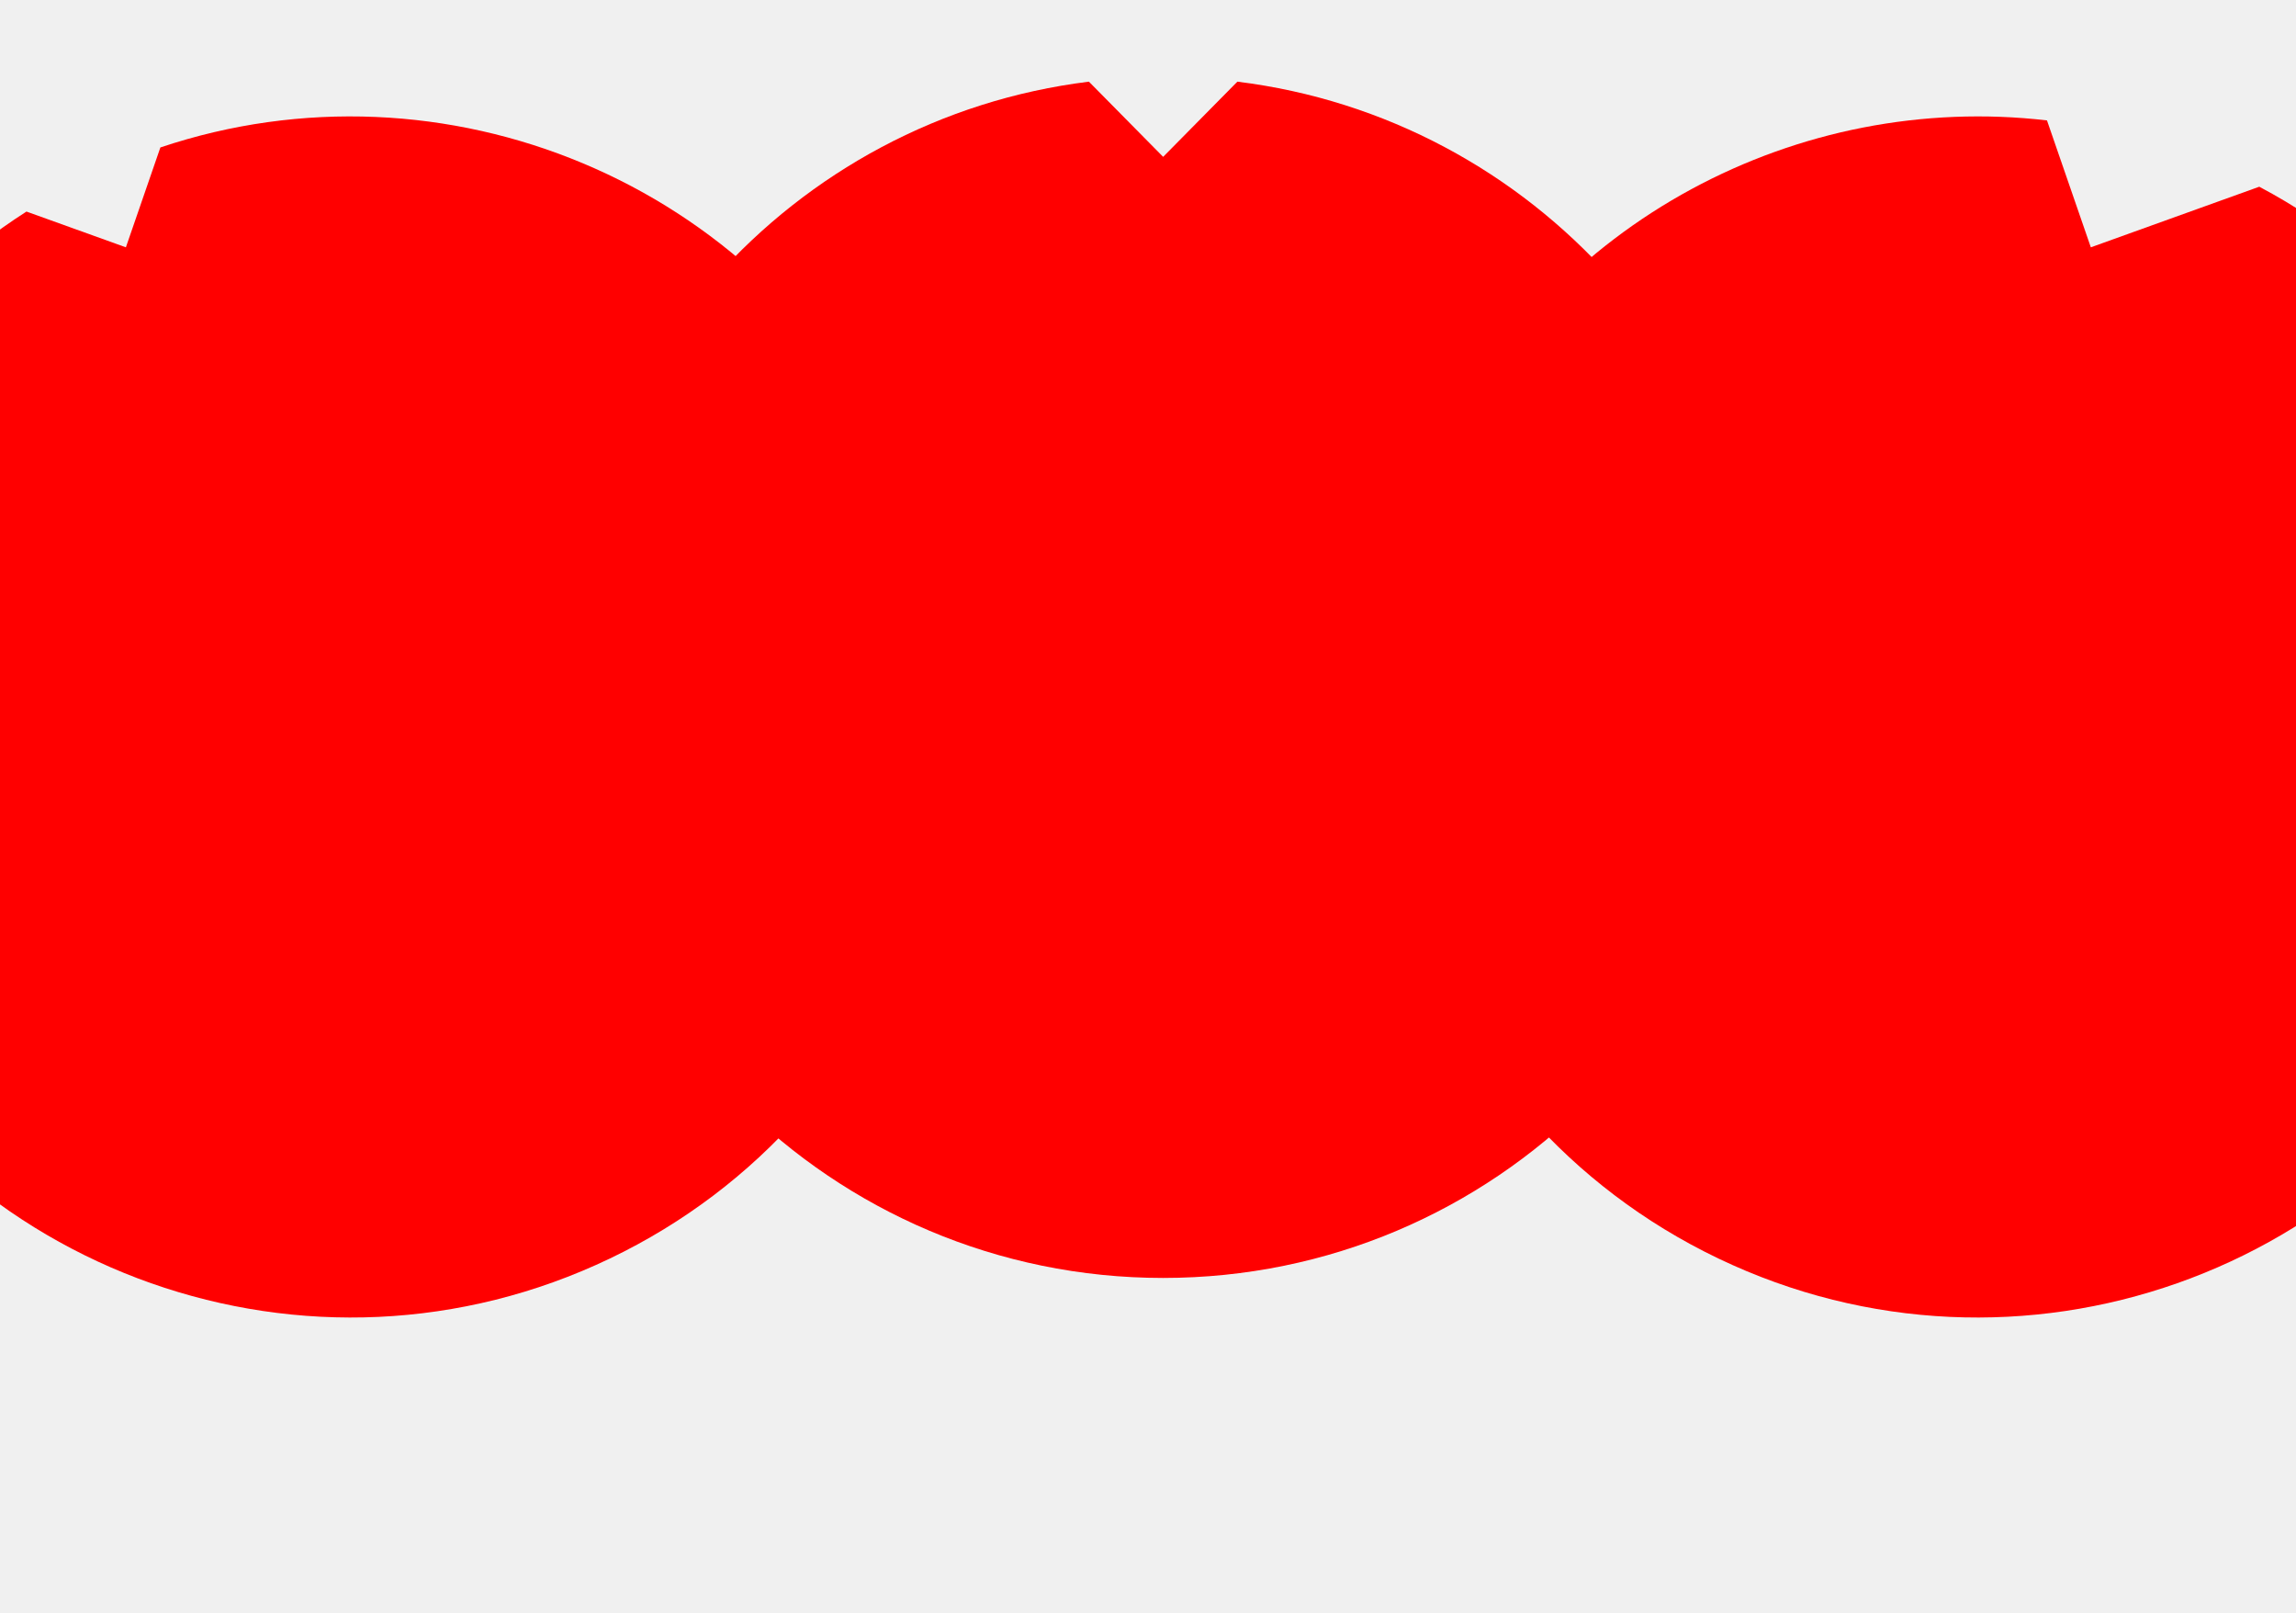
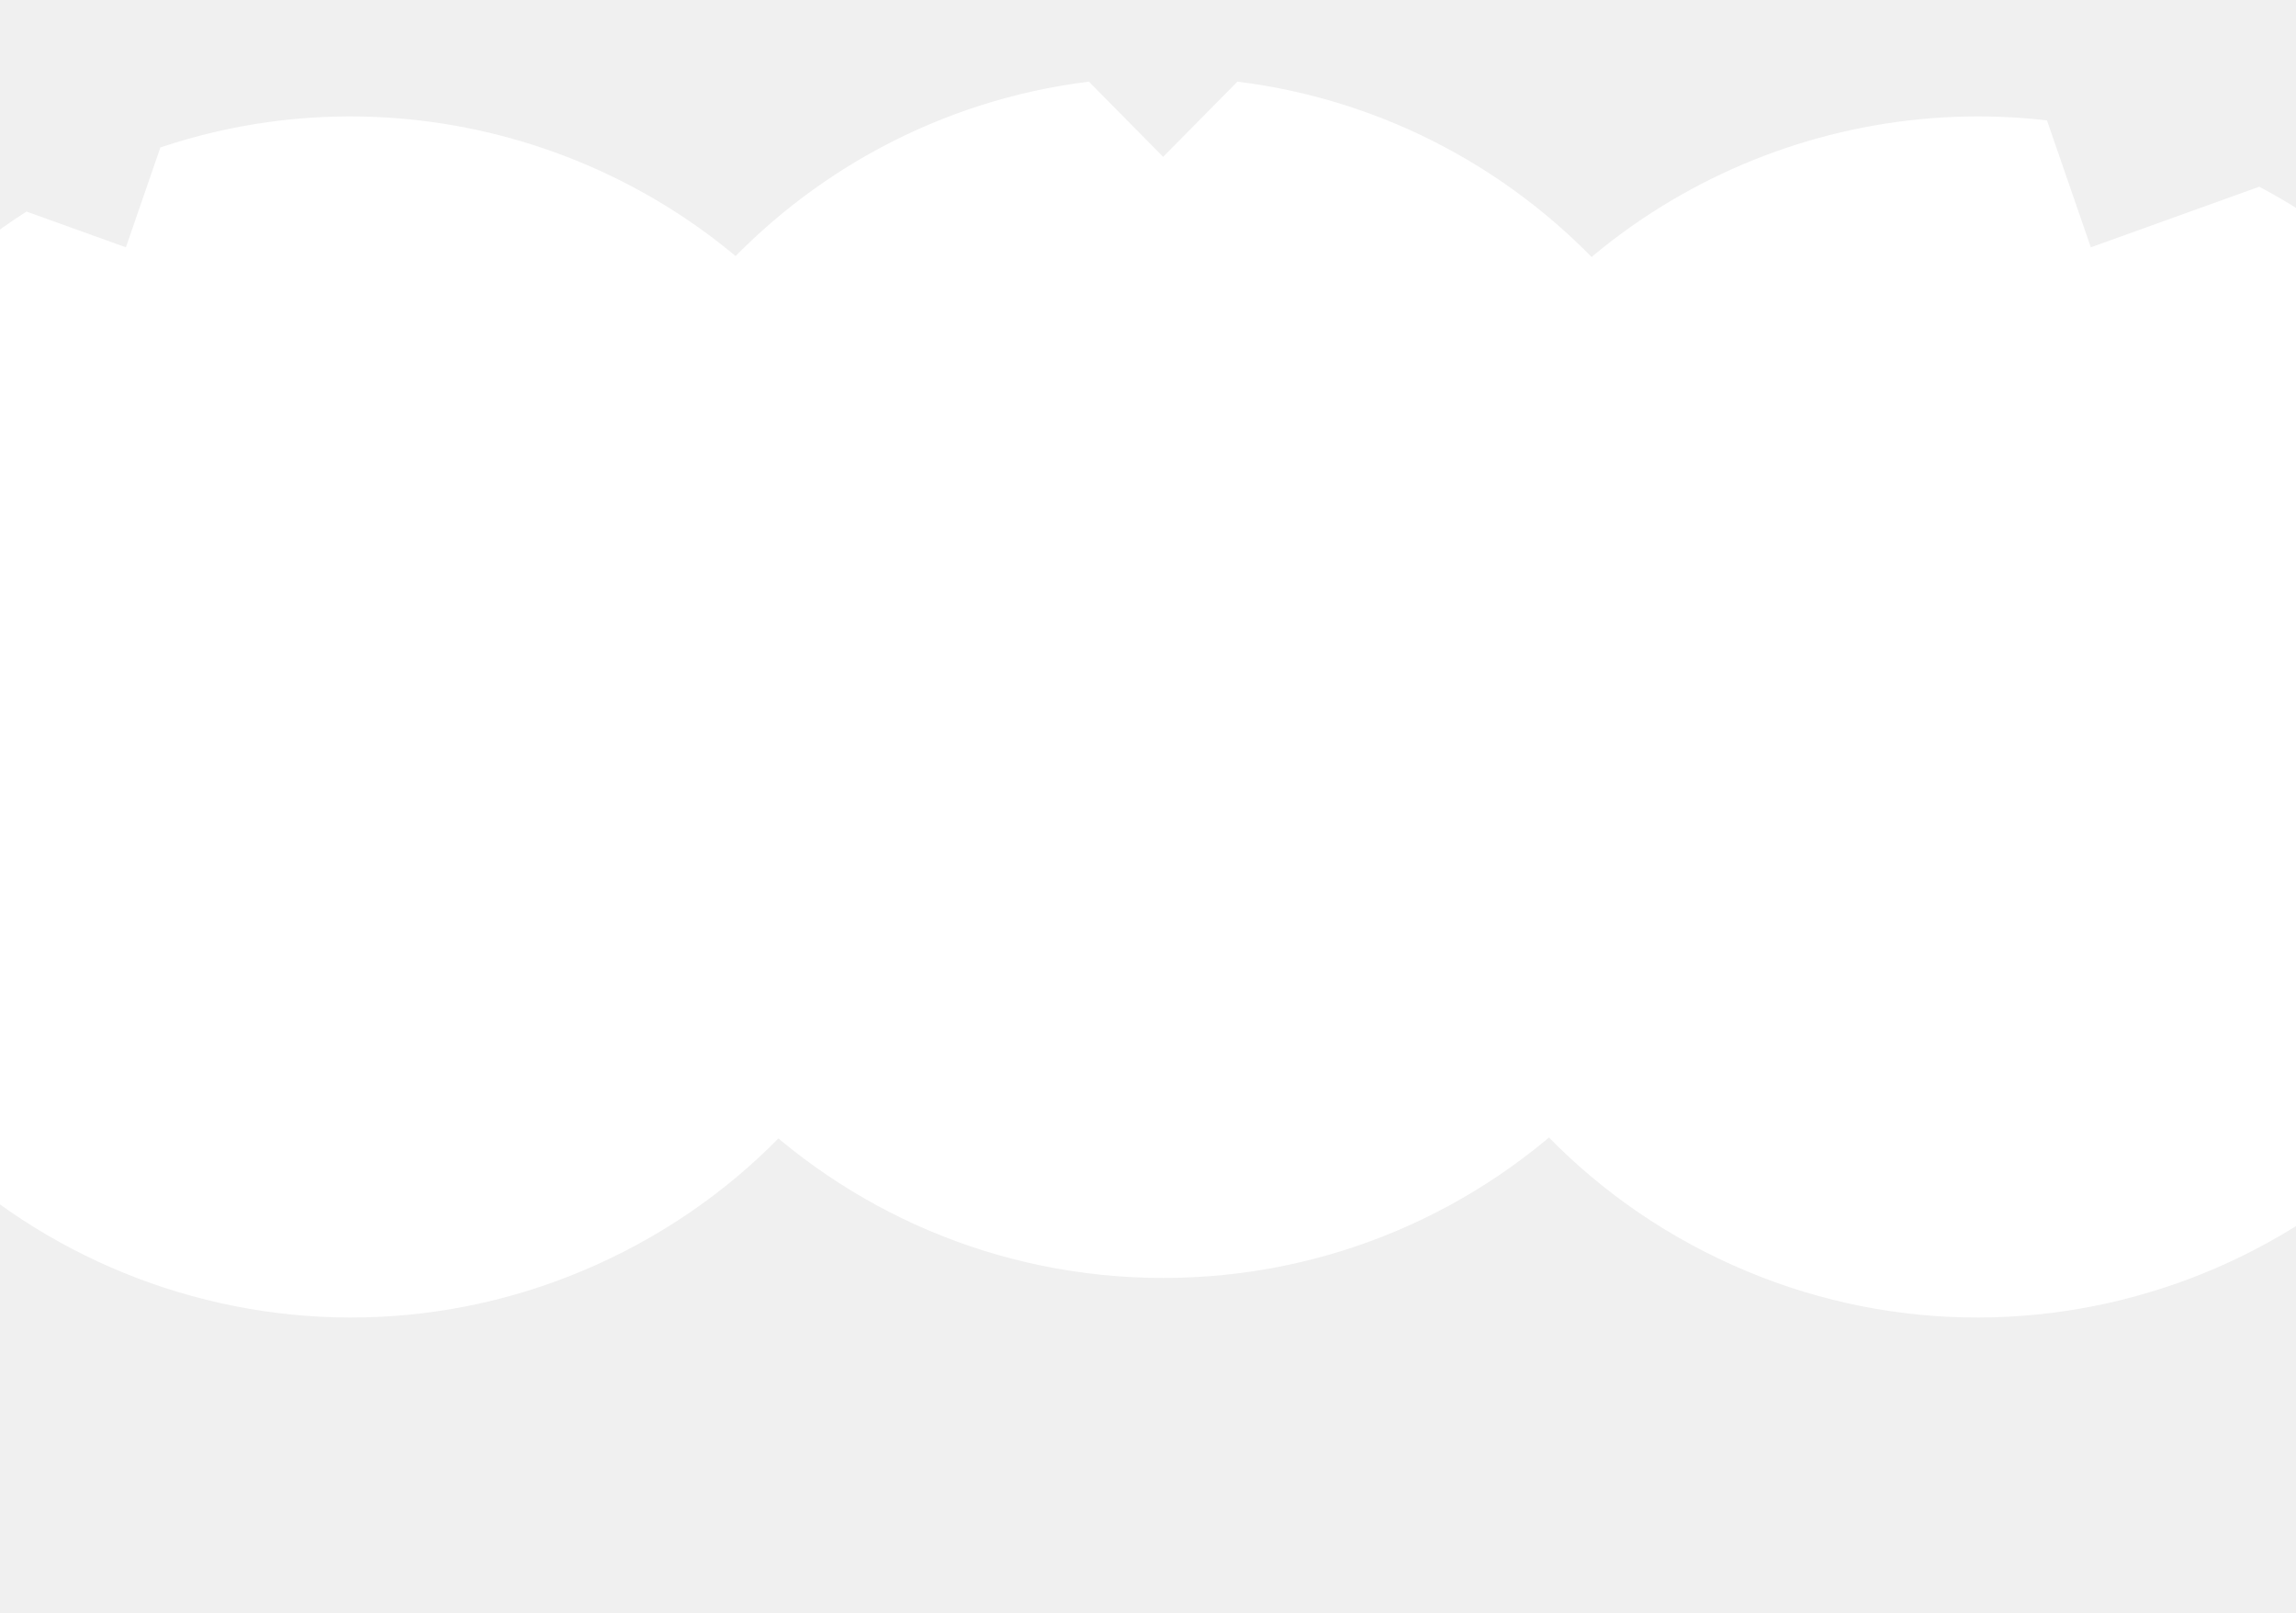
<svg xmlns="http://www.w3.org/2000/svg" width="1440" height="1011" viewBox="0 0 1440 1011" fill="none">
-   <path d="M776.055 51.208C962.024 74.141 1106 232.684 1106 424.856C1106 632.791 937.435 801.356 729.5 801.356C521.565 801.356 353 632.791 353 424.856C353 232.684 496.976 74.142 682.944 51.208L729.5 98.356L776.055 51.208Z" fill="red" />
-   <path d="M100.589 92.46C278.232 32.85 476.55 113.689 559.524 287.025C649.304 474.579 570.042 699.403 382.488 789.183C194.933 878.963 -29.89 799.701 -119.67 612.147C-202.644 438.811 -141.234 233.644 16.605 132.662L78.954 155.088L100.589 92.46Z" fill="red" />
-   <path d="M1311.32 155.088L1283.82 75.503C1128.5 57.438 972.041 138.086 900.745 287.025C810.966 474.579 890.227 699.403 1077.78 789.183C1265.34 878.963 1490.16 799.701 1579.94 612.147C1667.44 429.353 1594.37 211.16 1416.97 117.086L1311.32 155.088Z" fill="red" />
+   <path d="M776.055 51.208C962.024 74.141 1106 232.684 1106 424.856C1106 632.791 937.435 801.356 729.5 801.356C521.565 801.356 353 632.791 353 424.856C353 232.684 496.976 74.142 682.944 51.208L729.5 98.356L776.055 51.208Z" fill="white" />
+   <path d="M100.589 92.46C278.232 32.85 476.55 113.689 559.524 287.025C649.304 474.579 570.042 699.403 382.488 789.183C194.933 878.963 -29.89 799.701 -119.67 612.147C-202.644 438.811 -141.234 233.644 16.605 132.662L78.954 155.088L100.589 92.46Z" fill="white" />
+   <path d="M1311.32 155.088L1283.82 75.503C1128.5 57.438 972.041 138.086 900.745 287.025C810.966 474.579 890.227 699.403 1077.78 789.183C1265.34 878.963 1490.16 799.701 1579.94 612.147C1667.44 429.353 1594.37 211.16 1416.97 117.086L1311.32 155.088Z" fill="white" />
</svg>
